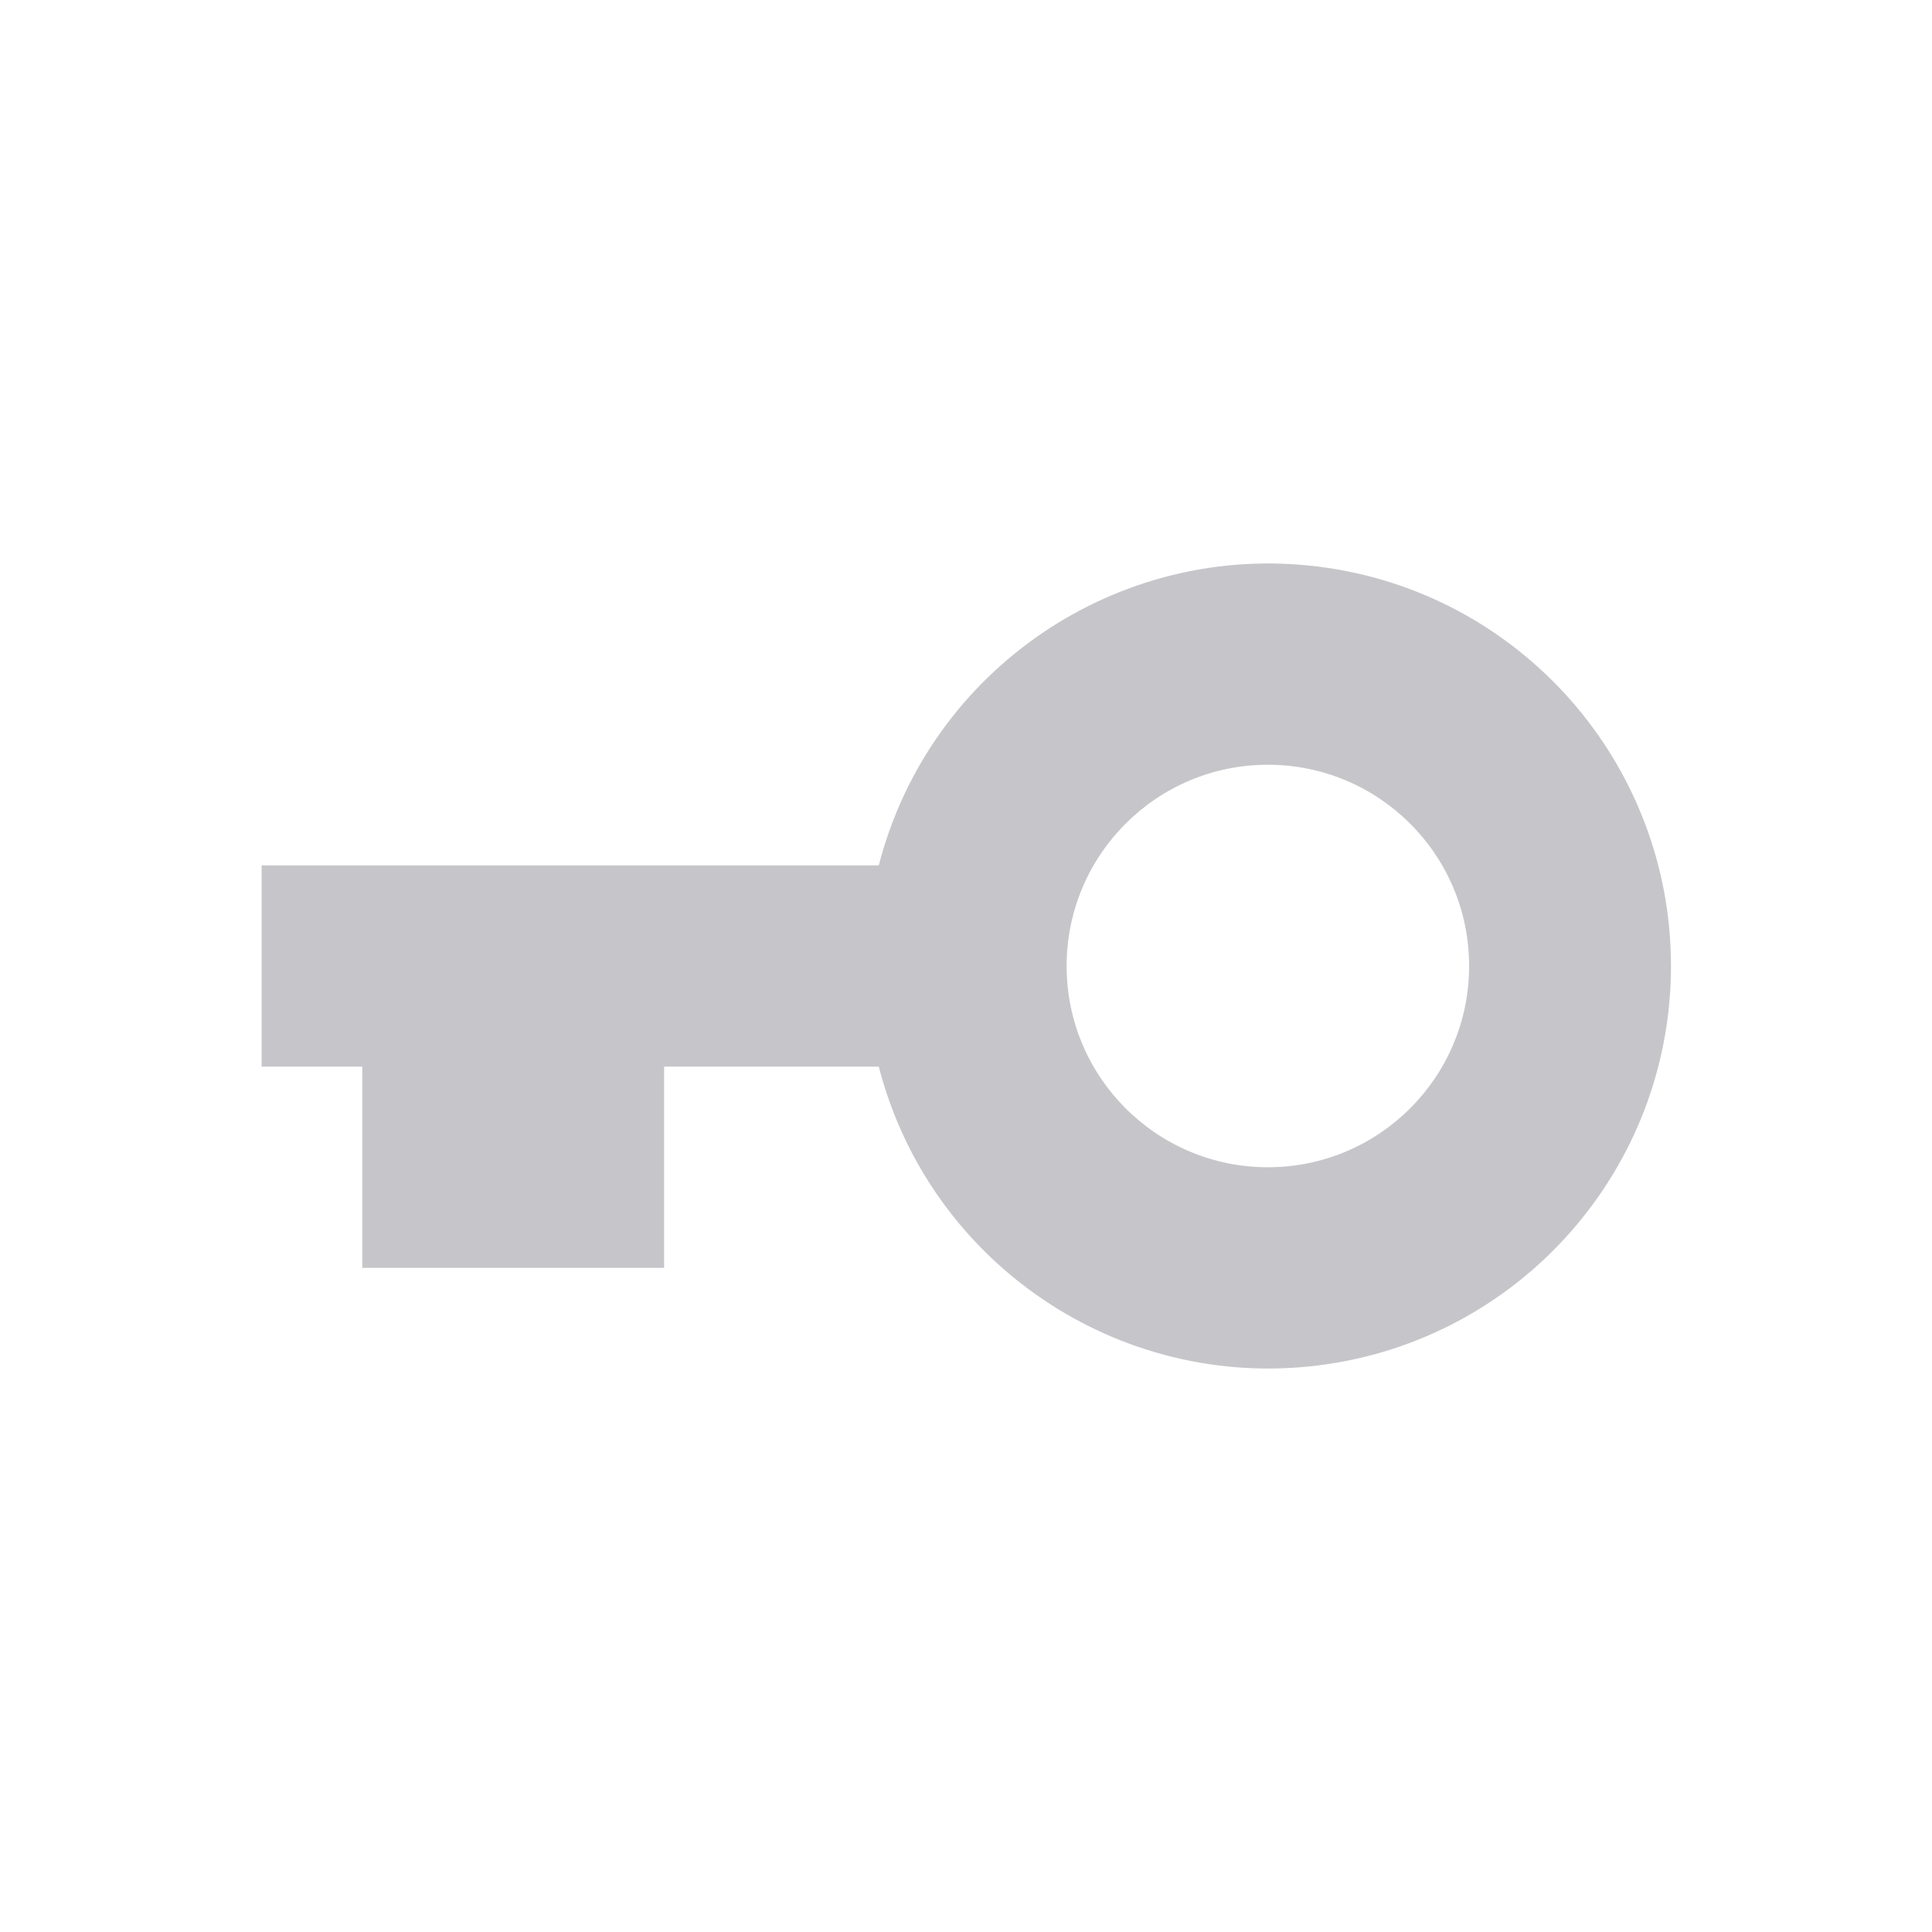
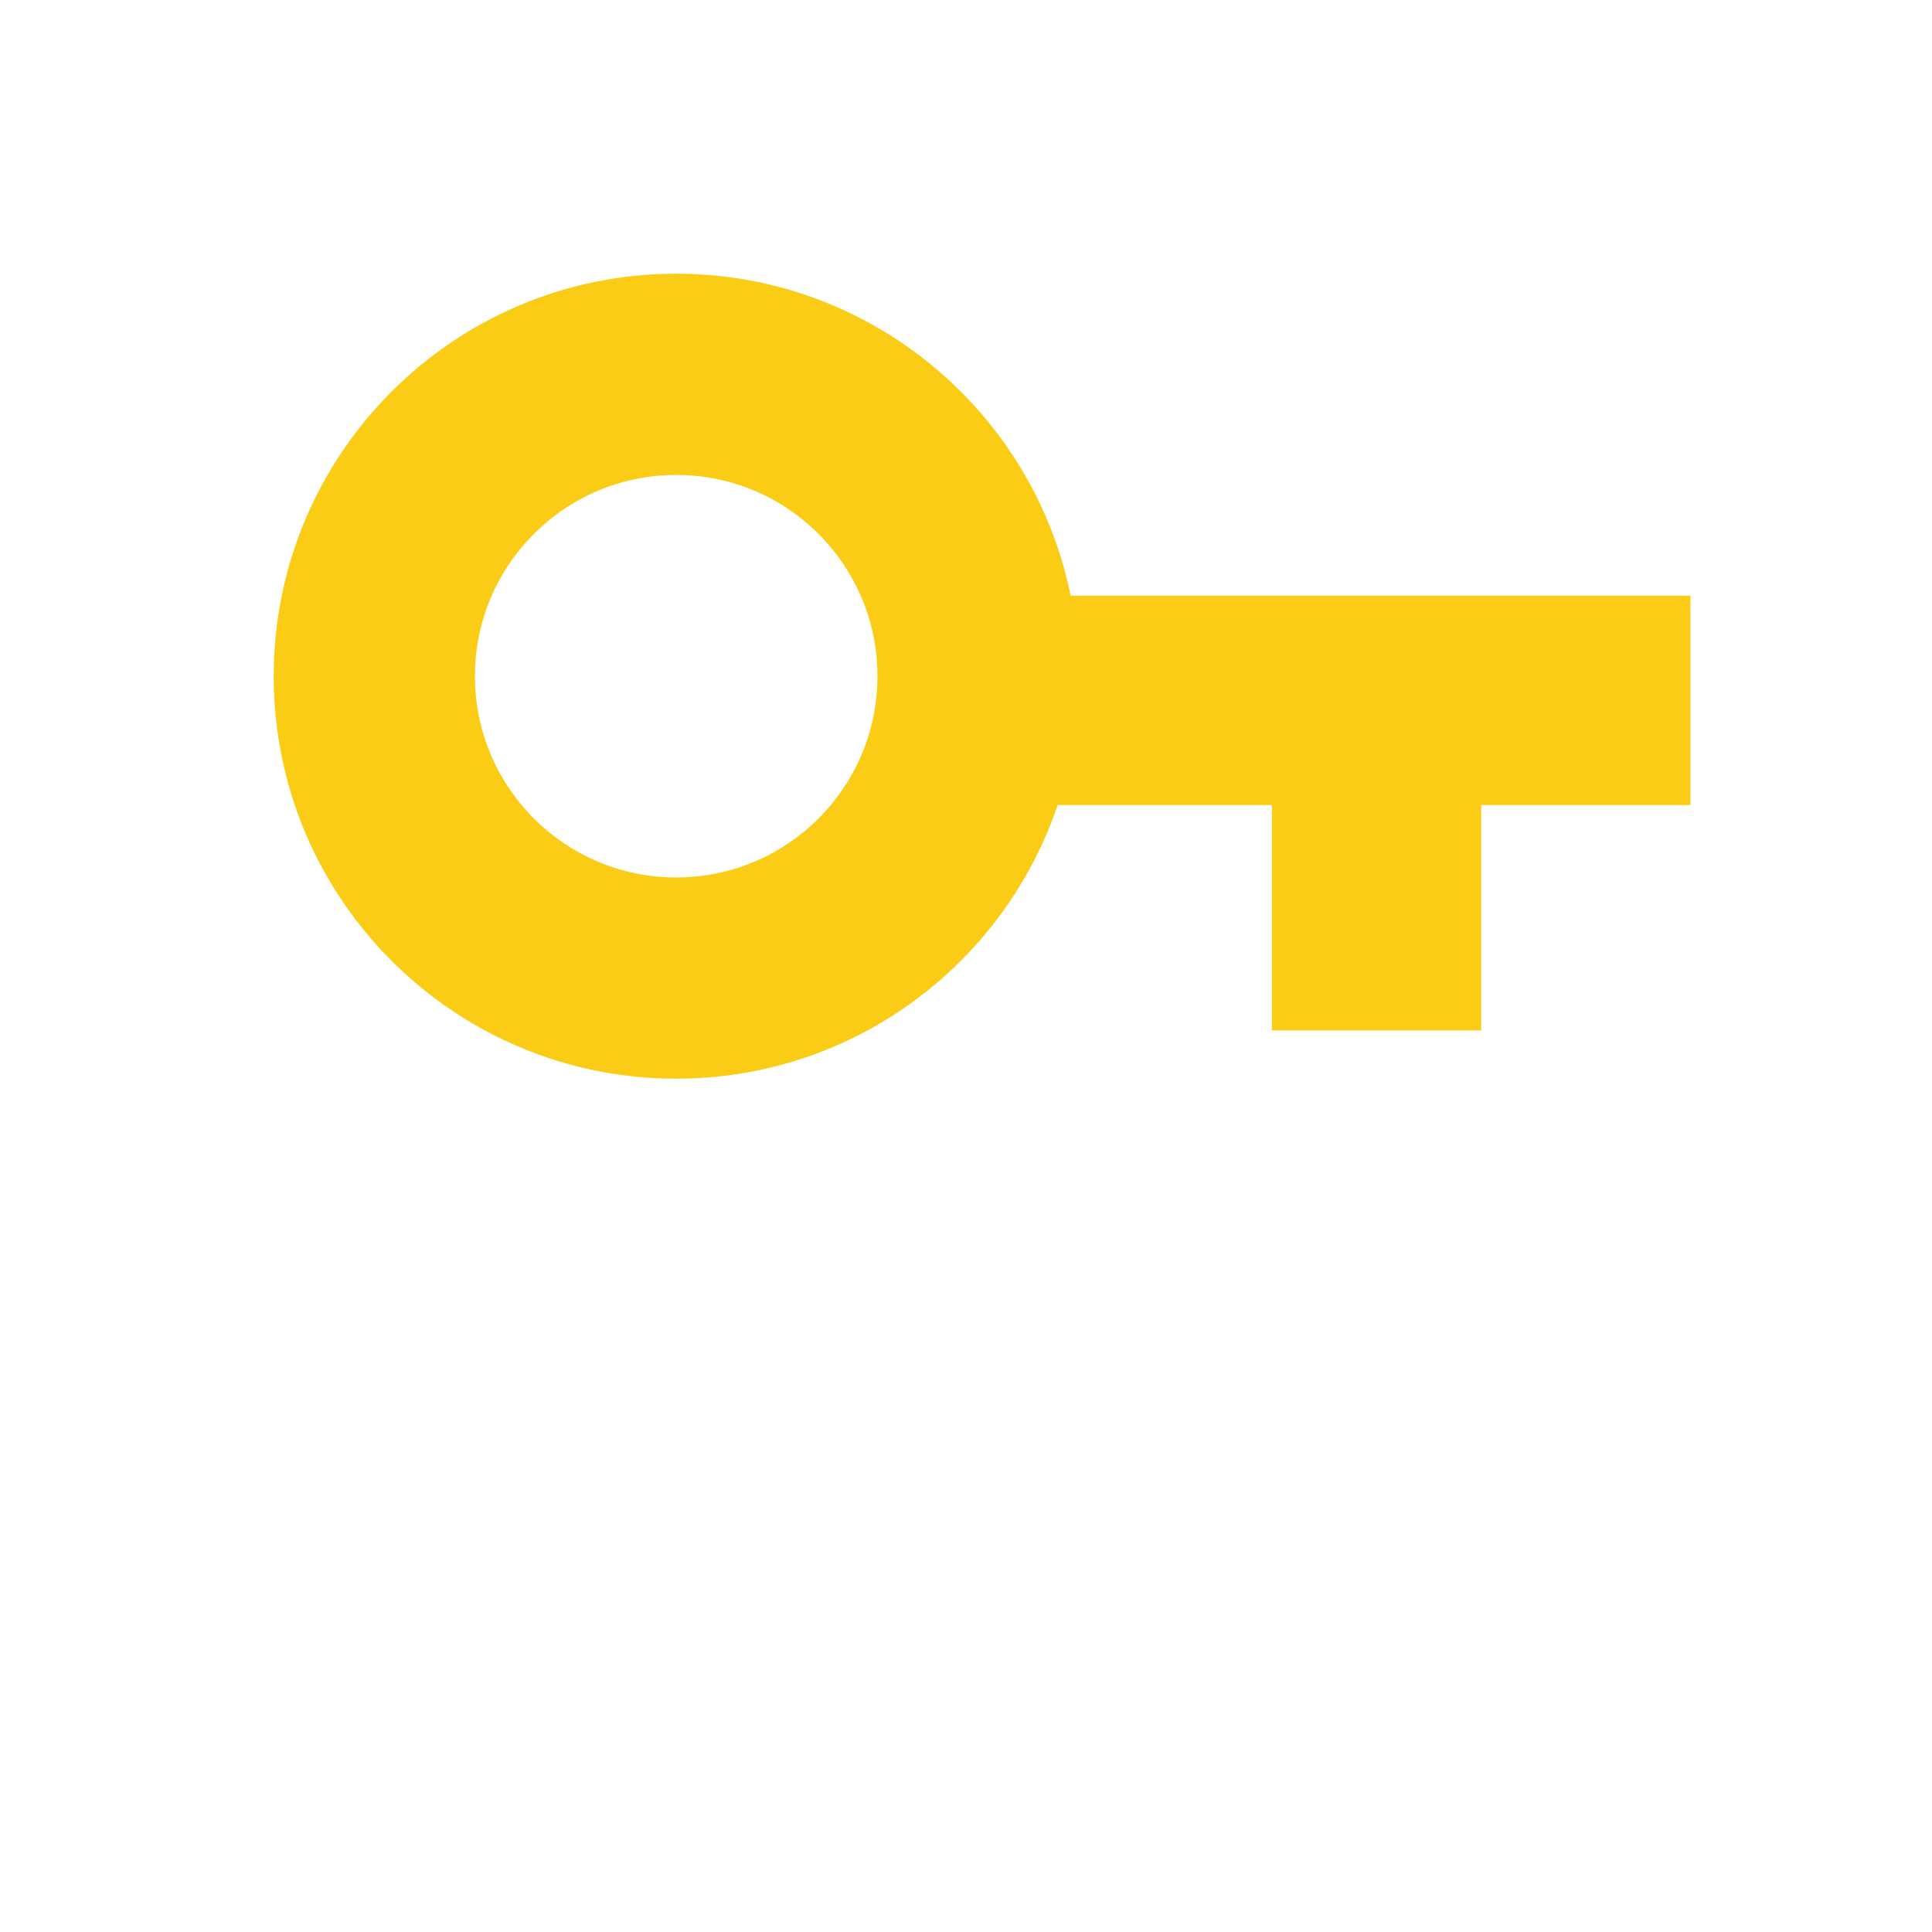
- <svg xmlns="http://www.w3.org/2000/svg" viewBox="0 0 24 24" fill="#c6c6ca">
-   <g transform="translate(2 2) scale(1.25)">
-     <path fill="#c6c6ca" d="M1 7v2h1v2h3V9h2.133a4 4 0 1 0 0-2zm10-1a2 2 0 0 1 0 4 2 2 0 0 1 0-4z" />
-   </g>
+ <svg xmlns="http://www.w3.org/2000/svg" viewBox="0 0 24 24">
+   <path fill="#facc15" fill-rule="evenodd" d="M8.4 3.4A5 5 0 1 1 8.4 13.4A5 5 0 0 1 8.4 3.4ZM8.4 5.9A2.5 2.5 0 1 0 8.4 10.9A2.5 2.5 0 0 0 8.4 5.9Z" />
+   <path fill="#facc15" d="M12.4 7.4H21V10H18.4V12.8H15.8V10H12.4Z" />
</svg>
